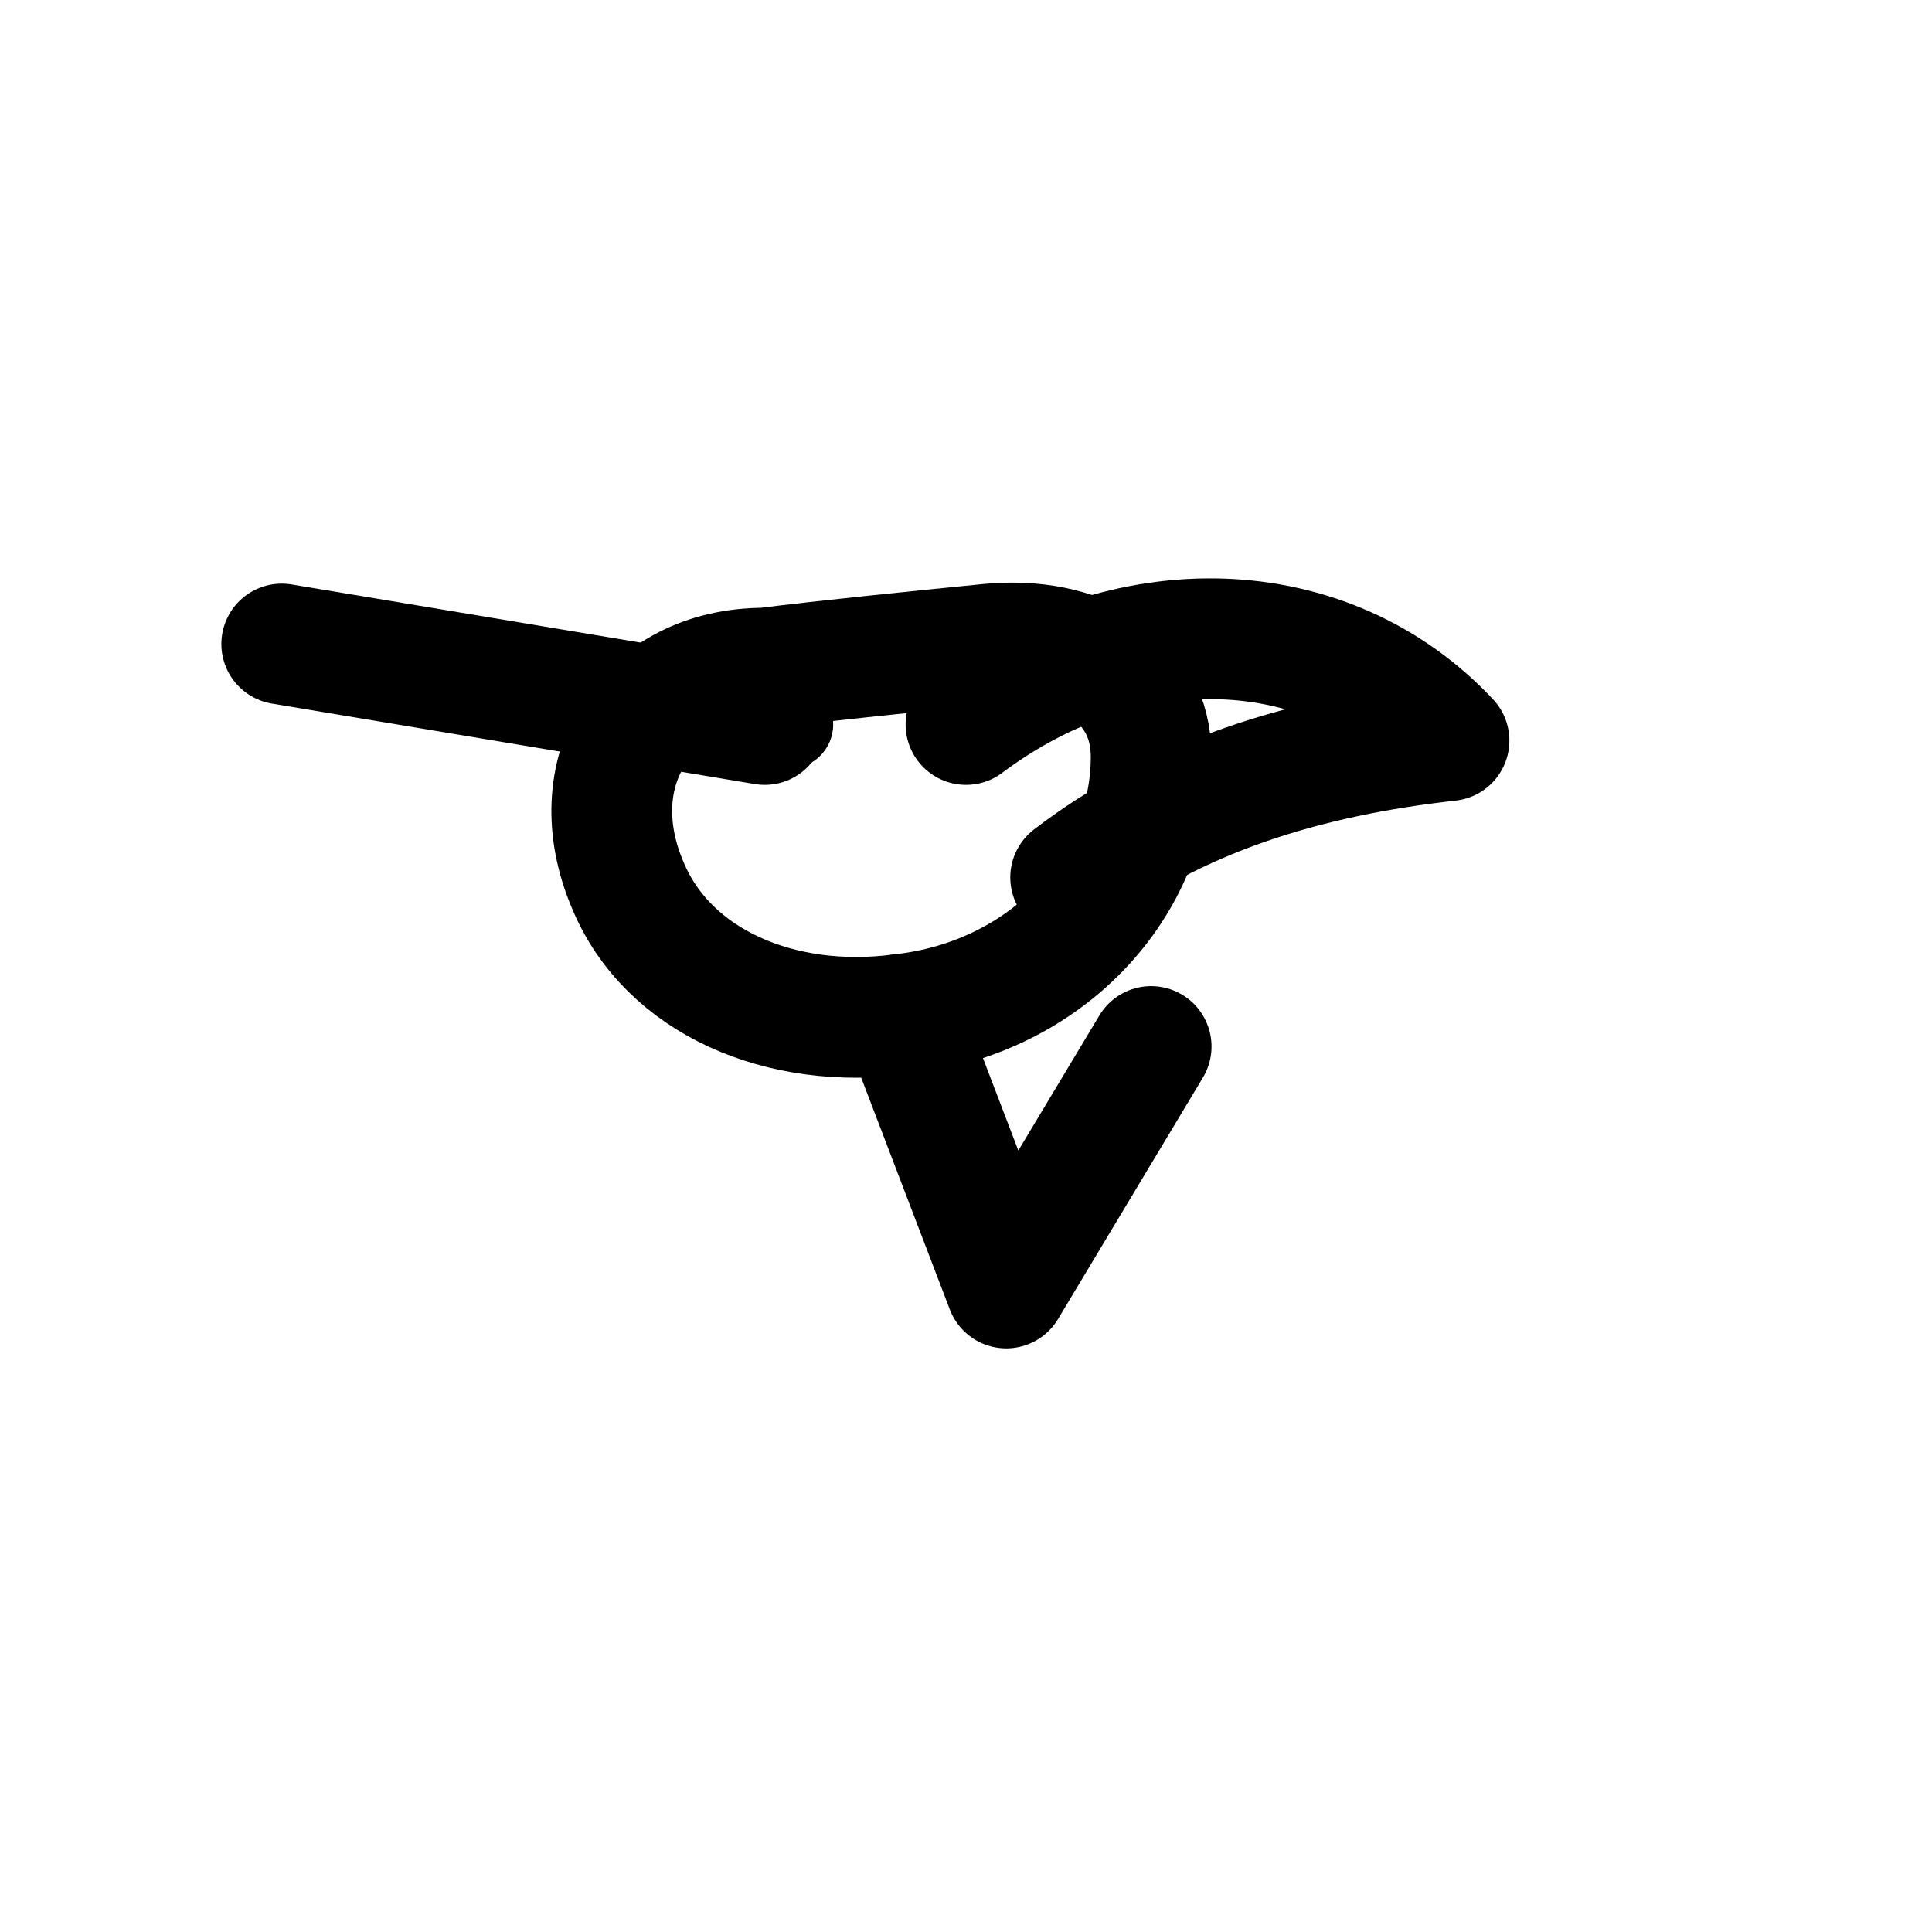
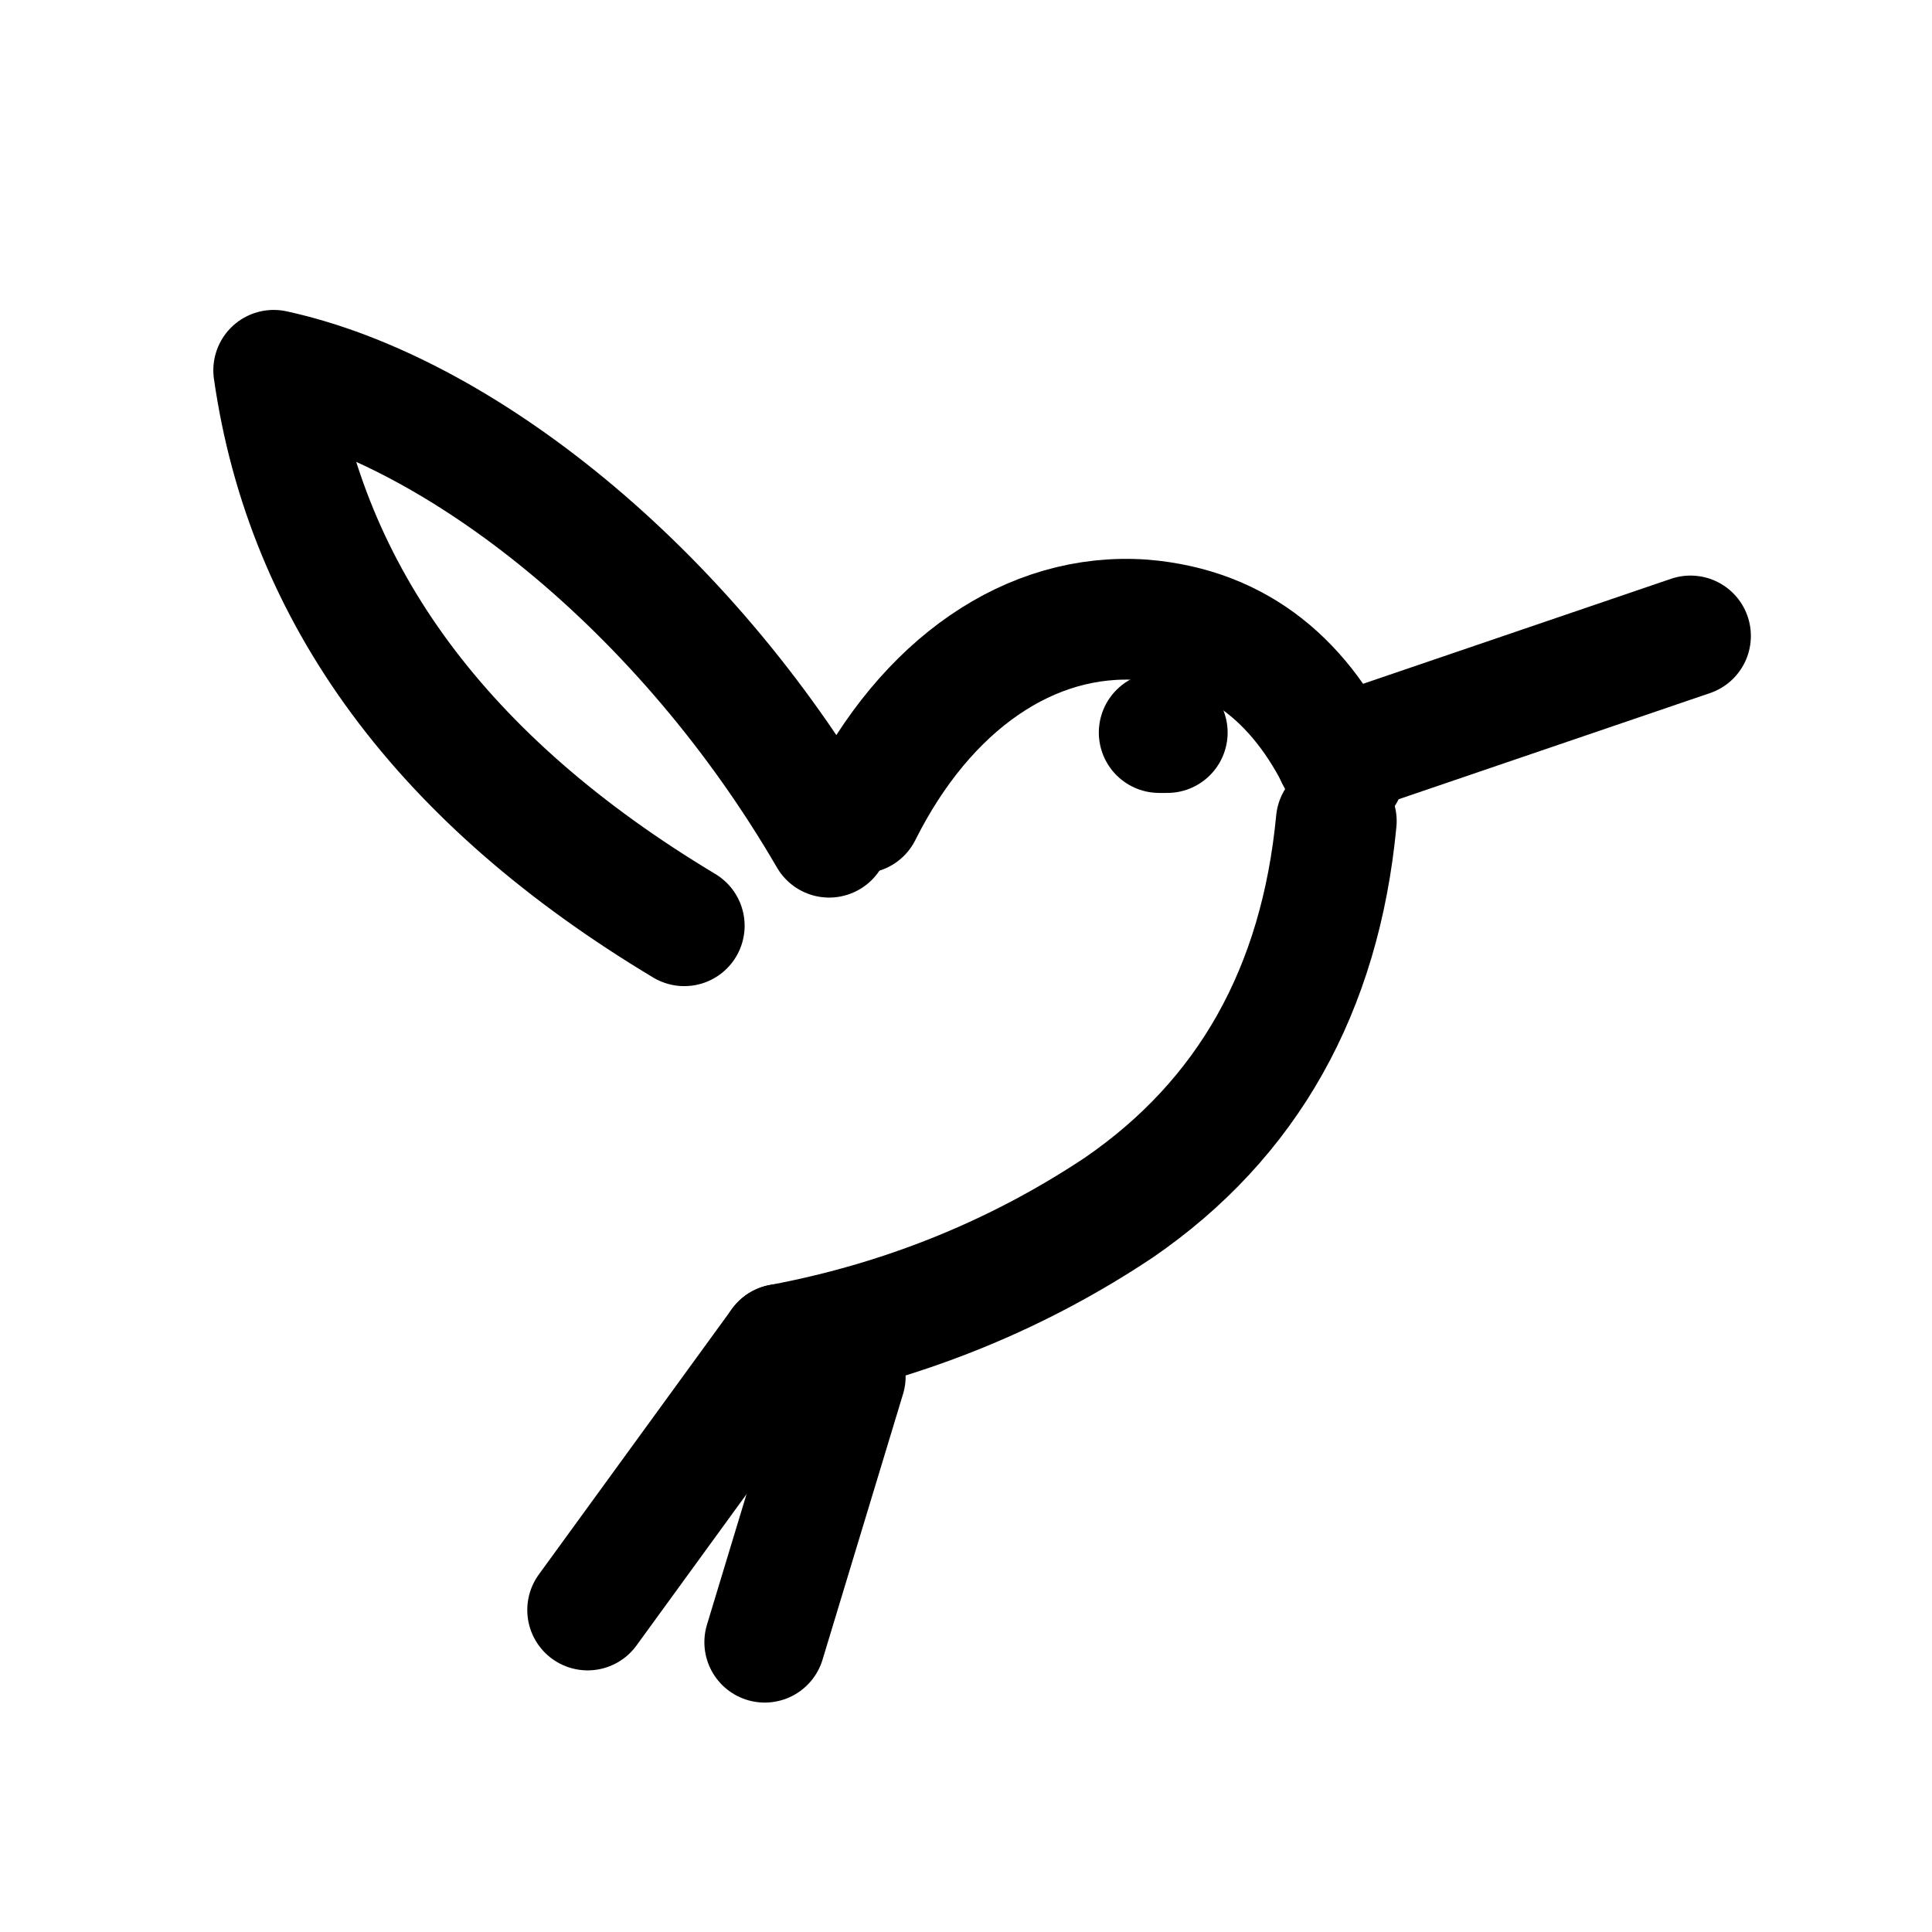
<svg xmlns="http://www.w3.org/2000/svg" width="24" height="24" viewBox="0 0 24 24" fill="none" stroke="currentColor" stroke-width="1.5" stroke-linecap="round" stroke-linejoin="round">
-   <path d="M9.5 9L3.5 8" />
-   <path d="M9.5 8.3C8 8.3 7.2 9.6 7.8 11C8.3 12.2 9.7 12.8 11.2 12.6C13 12.4 14.3 11 14.3 9.4C14.3 8.4 13.4 7.9 12.3 8C11.3 8.1 10.3 8.2 9.5 8.3Z" />
-   <path d="M12 9C14 7.5 16.5 7.6 18 9.2C16.2 9.4 14.6 9.9 13.3 10.9" />
-   <path d="M11.2 12.6L12.5 16L14.3 13" />
-   <circle cx="9.8" cy="9" r="0.55" fill="currentColor" stroke="none" />
+   <path d="M10.3 10.4C8.5 7.3 5.7 5.1 3.4 4.6c.4 2.8 2.1 5.1 5.1 6.9" />
+   <path d="M10.7 10.1c.8-1.6 2.1-2.5 3.5-2.4 1.2.1 2 .8 2.5 1.9" />
+   <path d="M16.6 9.4 21 7.9" />
+   <path d="M16.6 10.2c-.2 2.1-1.1 3.7-2.7 4.8-1.2.8-2.6 1.4-4.2 1.7" />
+   <path d="M9.7 16.7 7.3 20" />
+   <path d="M10.5 17.1 9.5 20.4" />
+   <path d="M14.4 9.1h.1" />
</svg>
